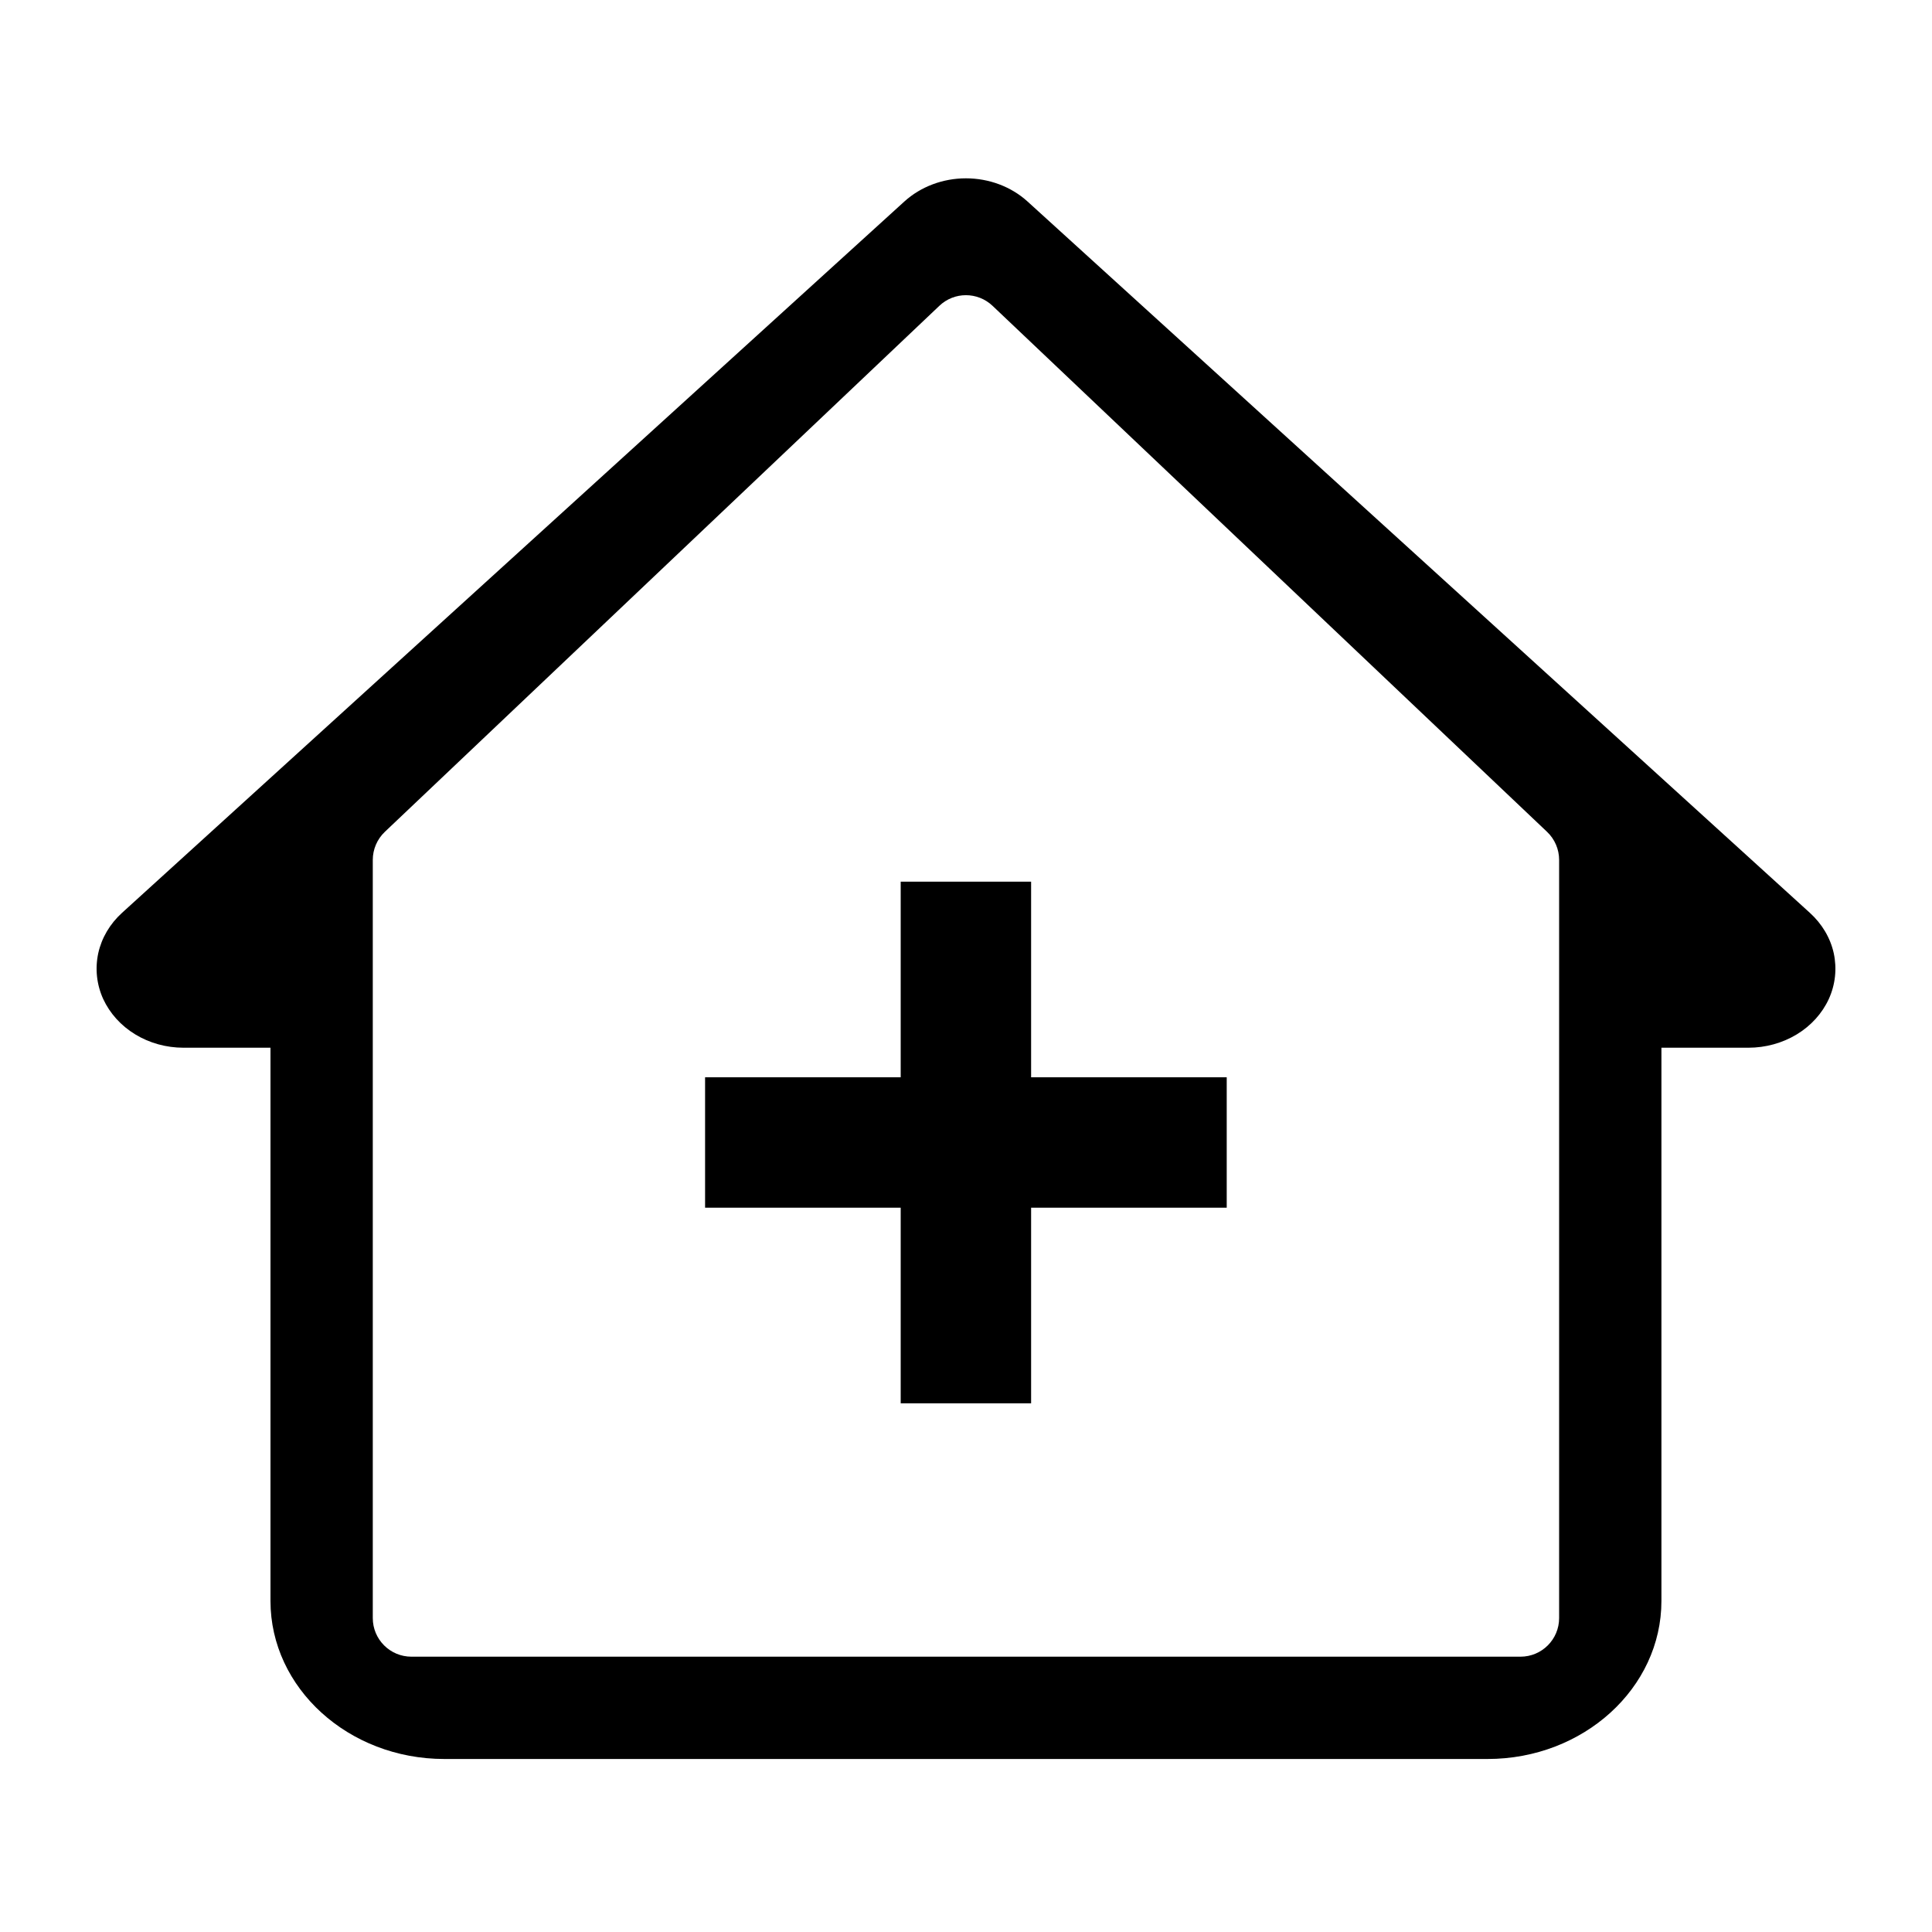
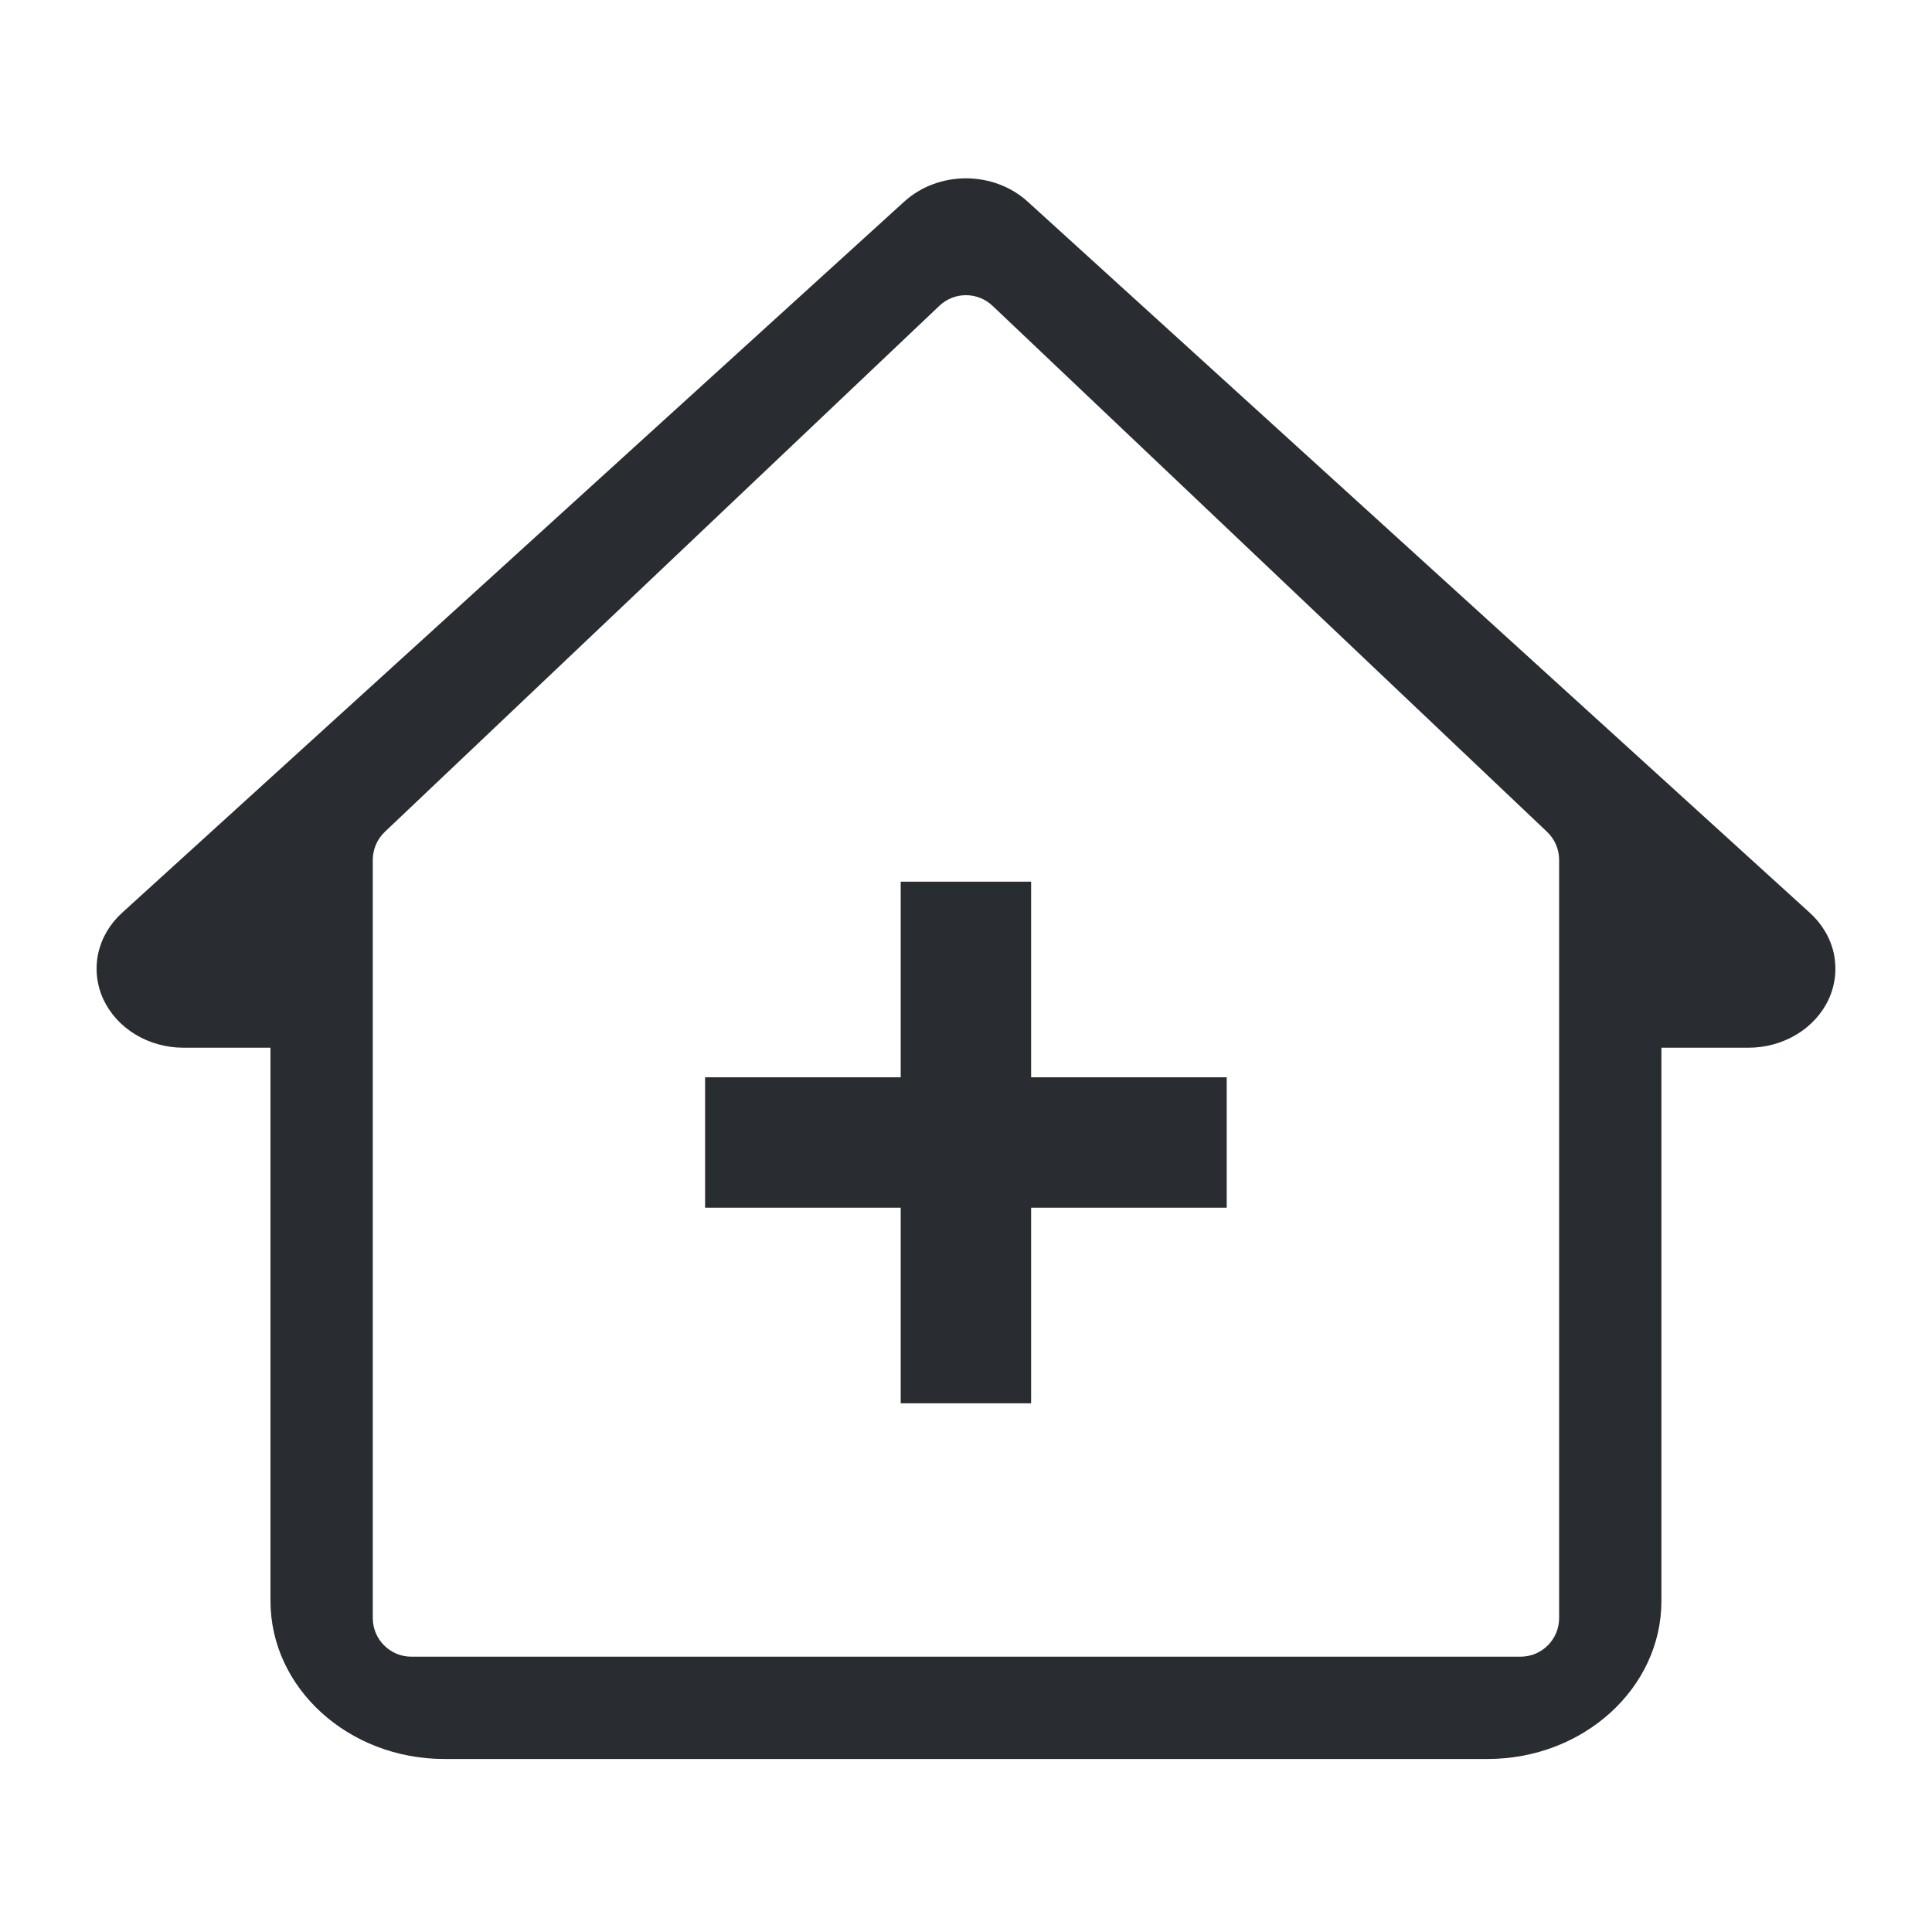
<svg xmlns="http://www.w3.org/2000/svg" width="20" height="20" viewBox="0 0 20 20" fill="none">
-   <path d="M10.636 2.085C10.467 1.932 10.238 1.846 9.999 1.846C9.761 1.846 9.532 1.932 9.363 2.085L1.264 9.449C1.138 9.563 1.052 9.709 1.017 9.868C0.983 10.027 1 10.191 1.068 10.341C1.137 10.49 1.252 10.618 1.4 10.708C1.548 10.798 1.722 10.846 1.9 10.846H2.8V16.573C2.8 17.475 3.607 18.209 4.6 18.209H15.399C16.392 18.209 17.199 17.475 17.199 16.573V10.846H18.099C18.277 10.846 18.451 10.798 18.6 10.708C18.748 10.618 18.863 10.491 18.932 10.341C19 10.191 19.017 10.027 18.983 9.868C18.948 9.709 18.861 9.563 18.735 9.449L10.636 2.085ZM16.14 16.75C16.14 16.971 15.961 17.15 15.74 17.15H4.259C4.038 17.15 3.859 16.971 3.859 16.75V8.902C3.859 8.792 3.904 8.687 3.984 8.611L9.724 3.166C9.878 3.019 10.12 3.019 10.275 3.166L16.015 8.611C16.095 8.687 16.14 8.792 16.14 8.902V12.482V16.75Z" fill="currentColor" />
-   <path d="M10.674 9.127H9.324V11.152H7.299V12.502H9.324V14.527H10.674V12.502H12.699V11.152H10.674V9.127Z" fill="currentColor" />
+   <path d="M10.636 2.085C10.467 1.932 10.238 1.846 9.999 1.846C9.761 1.846 9.532 1.932 9.363 2.085L1.264 9.449C1.138 9.563 1.052 9.709 1.017 9.868C0.983 10.027 1 10.191 1.068 10.341C1.137 10.49 1.252 10.618 1.4 10.708C1.548 10.798 1.722 10.846 1.9 10.846H2.8V16.573C2.8 17.475 3.607 18.209 4.6 18.209H15.399C16.392 18.209 17.199 17.475 17.199 16.573V10.846H18.099C18.277 10.846 18.451 10.798 18.6 10.708C18.748 10.618 18.863 10.491 18.932 10.341C19 10.191 19.017 10.027 18.983 9.868C18.948 9.709 18.861 9.563 18.735 9.449L10.636 2.085ZM16.14 16.75C16.14 16.971 15.961 17.15 15.74 17.15H4.259C4.038 17.15 3.859 16.971 3.859 16.75V8.902C3.859 8.792 3.904 8.687 3.984 8.611L9.724 3.166C9.878 3.019 10.12 3.019 10.275 3.166L16.015 8.611C16.095 8.687 16.14 8.792 16.14 8.902V12.482V16.75Z" fill="#292D32" />
+   <path d="M10.674 9.127H9.324V11.152H7.299V12.502H9.324V14.527H10.674V12.502H12.699V11.152H10.674V9.127Z" fill="#292D32" />
</svg>
